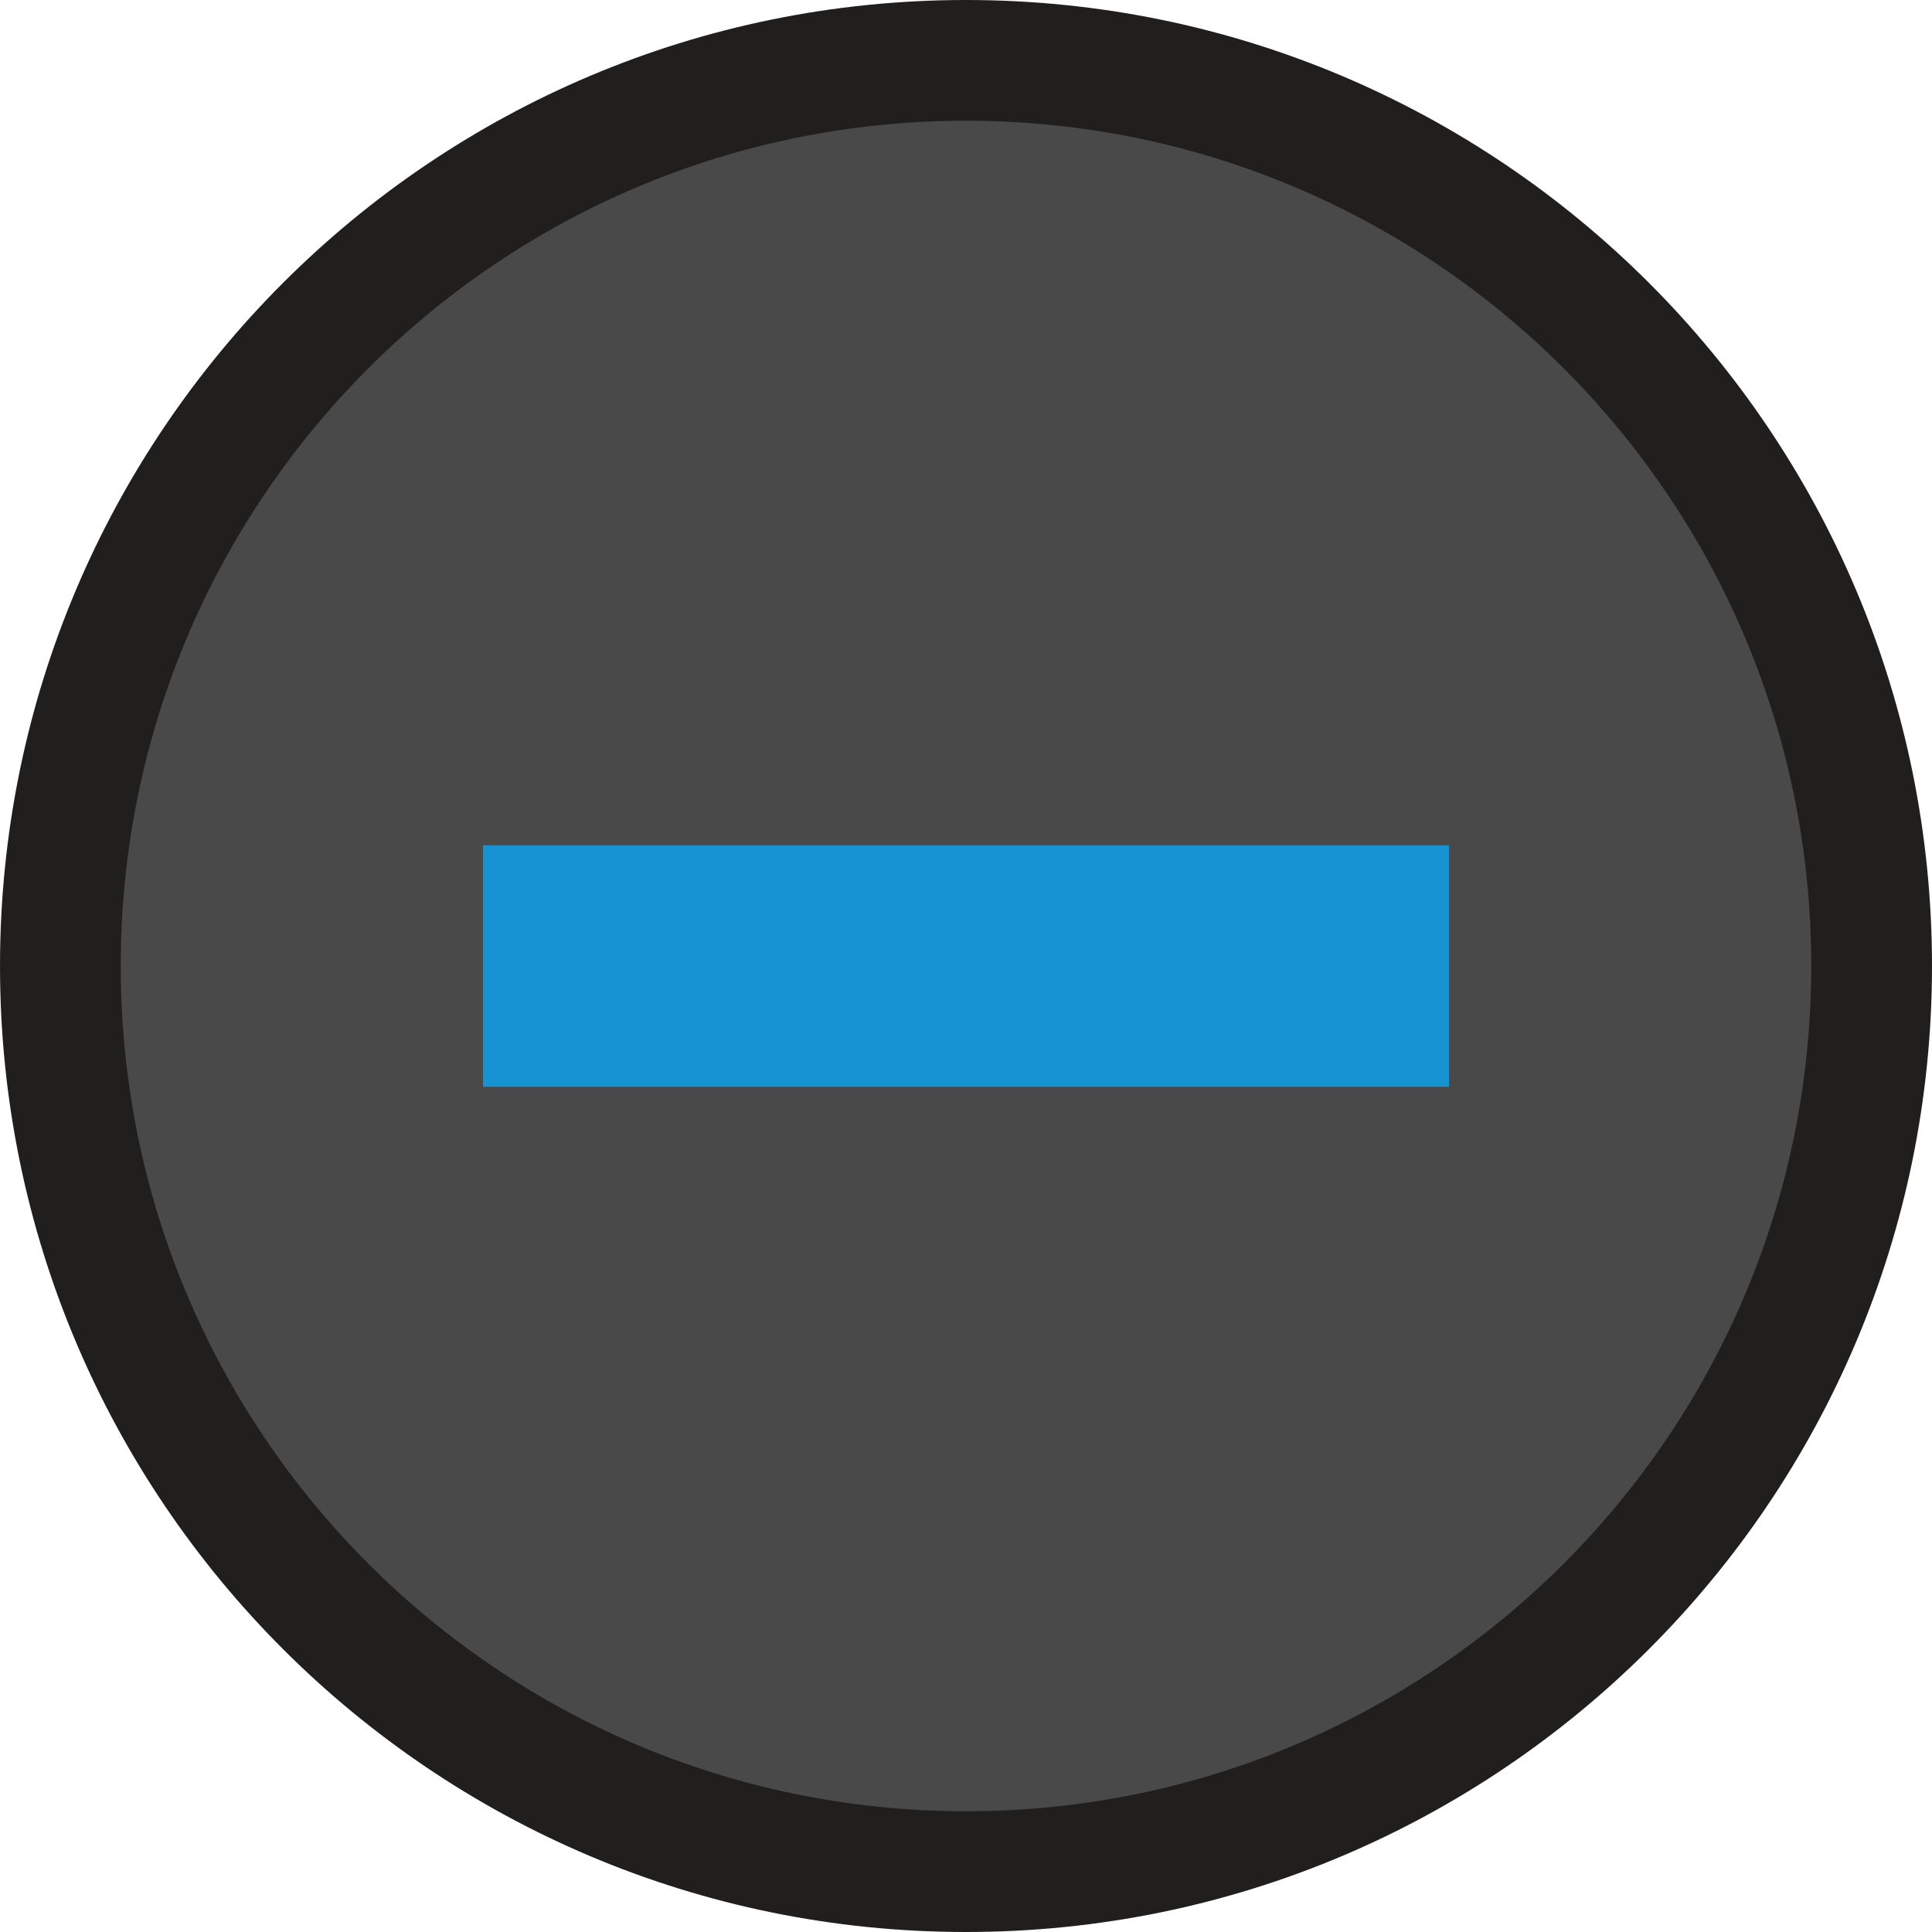
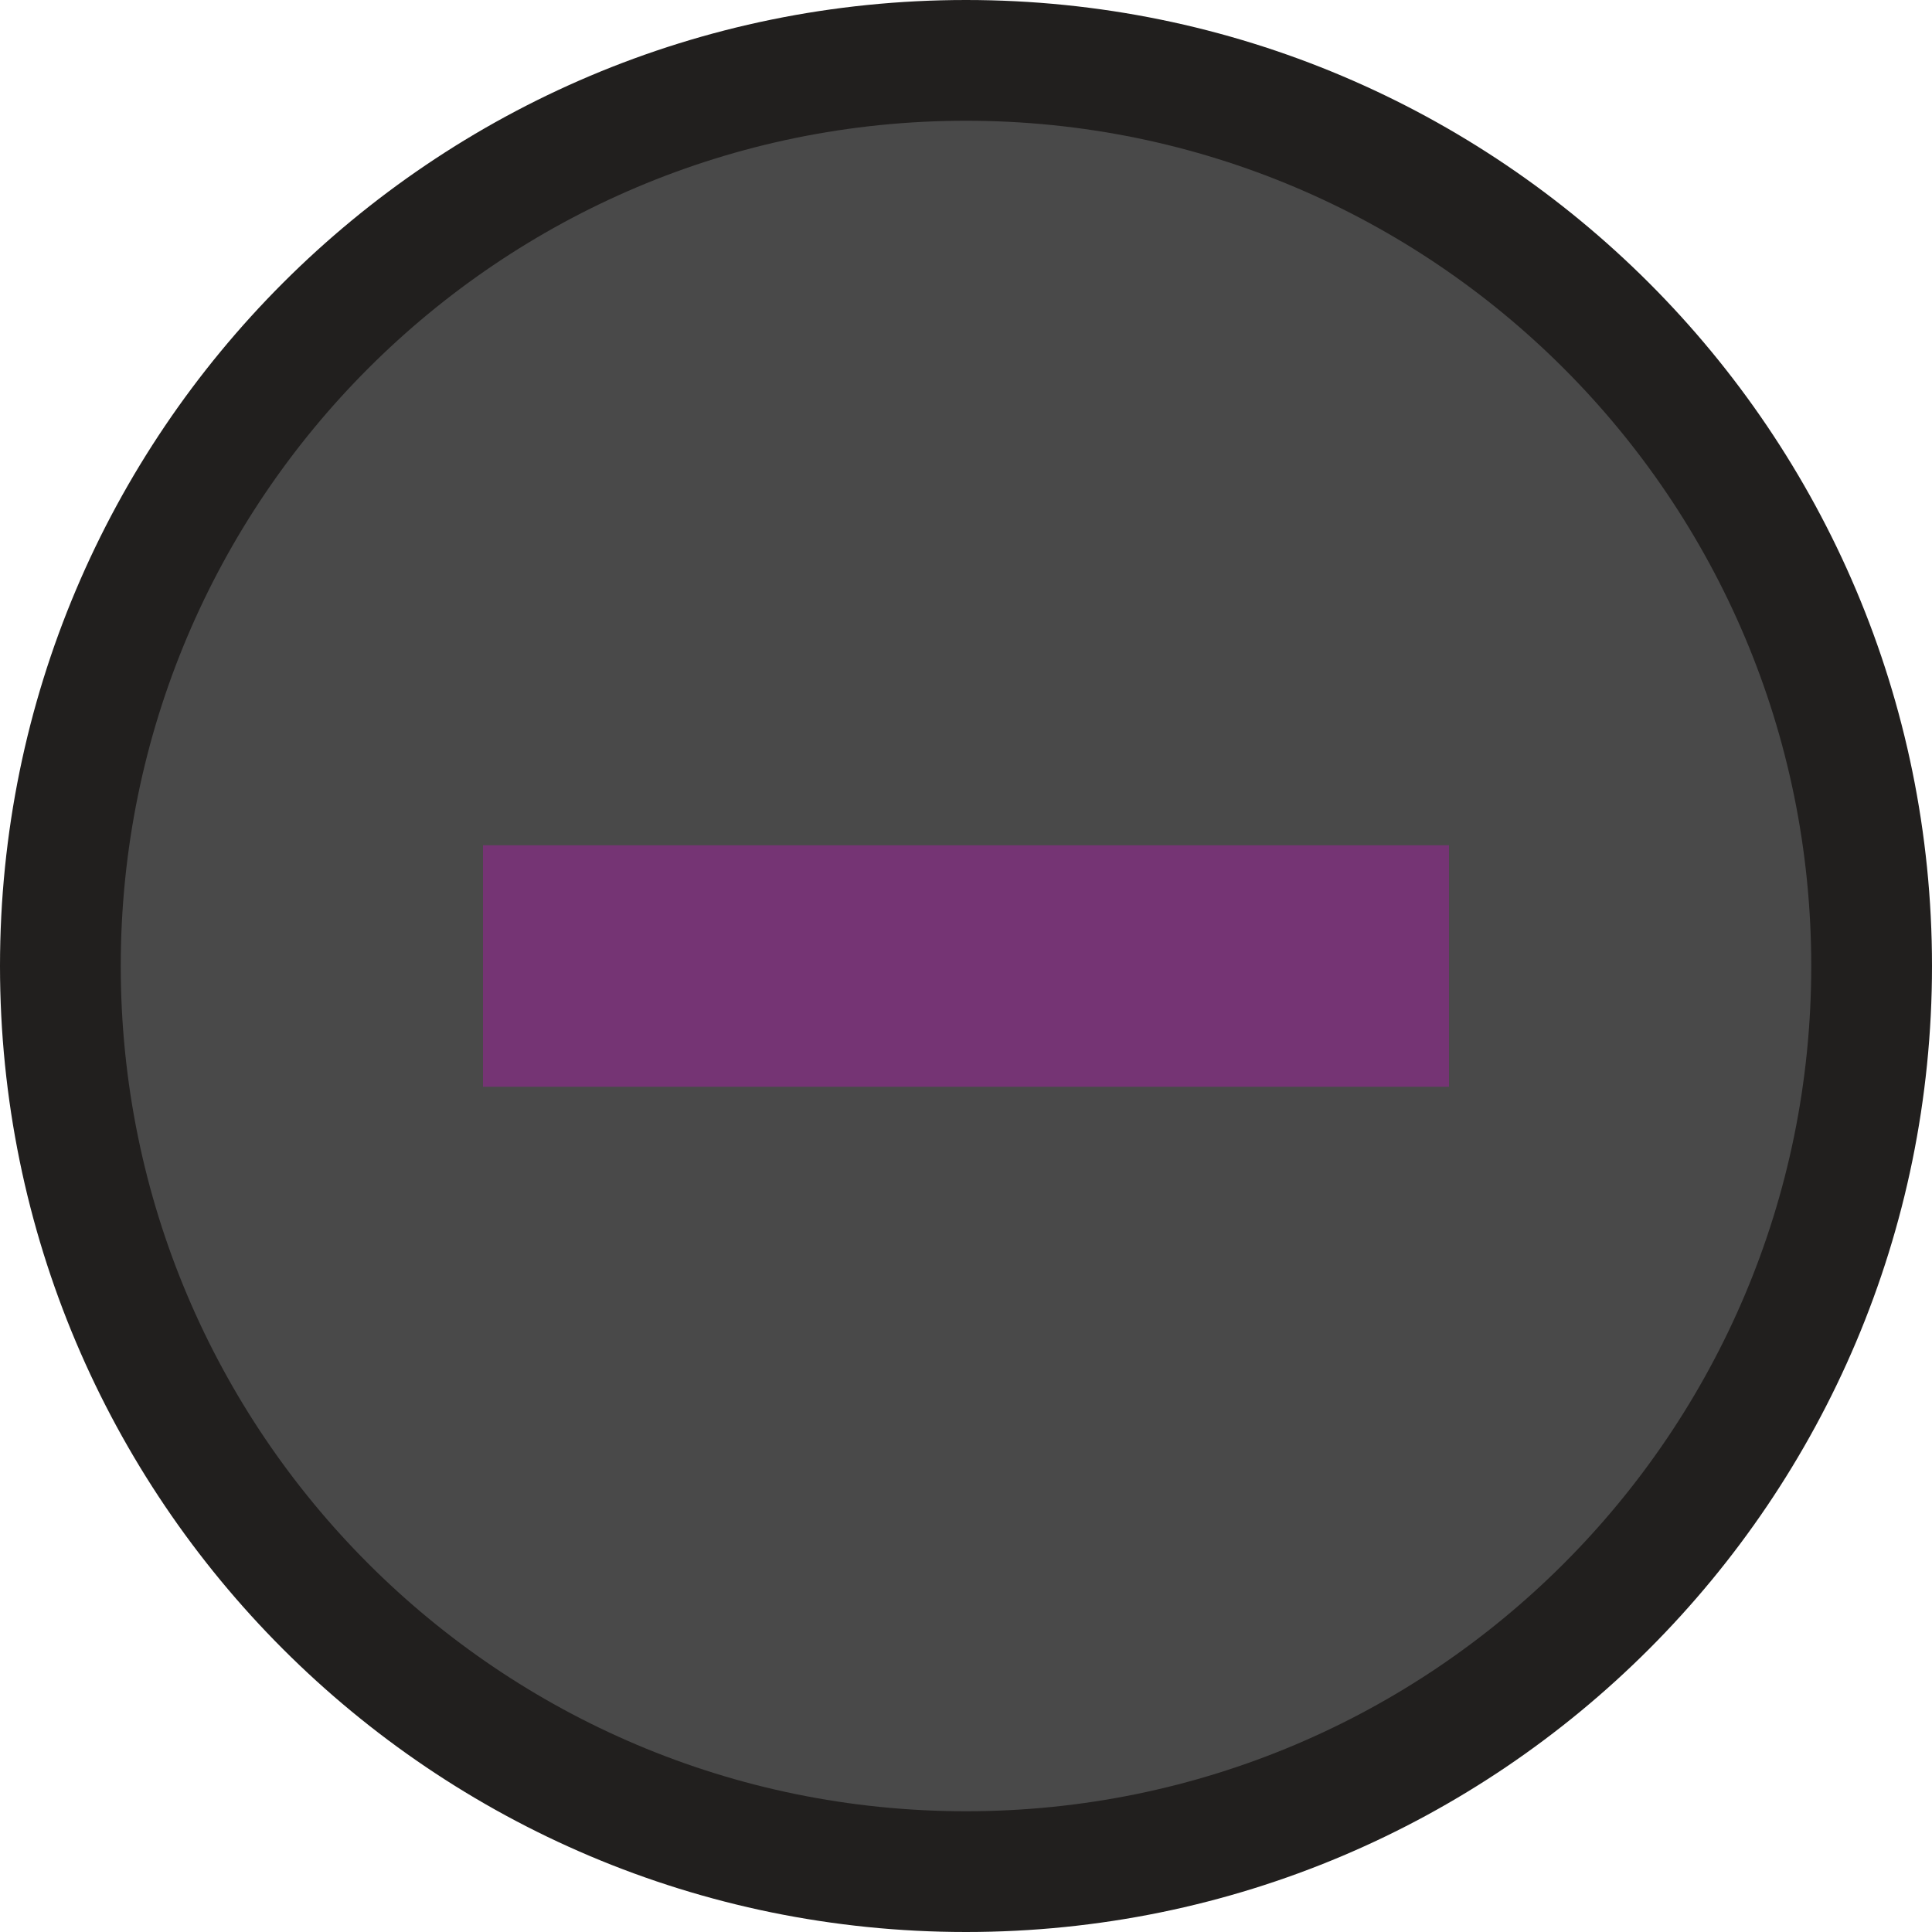
<svg xmlns="http://www.w3.org/2000/svg" width="16" height="16" id="svg2" version="1.1">
  <defs id="defs4">
    <linearGradient id="linearGradient3802">
      <stop style="stop-color:#eeeeec;stop-opacity:1;" offset="0" id="stop3804" />
      <stop id="stop3812" offset="0.5" style="stop-color:#e4e4e1;stop-opacity:1;" />
      <stop style="stop-color:#949493;stop-opacity:1;" offset="1" id="stop3806" />
    </linearGradient>
    <filter id="filter3971" x="-0.045" width="1.09" y="-0.18" height="1.36">
      <feGaussianBlur stdDeviation="0.15" id="feGaussianBlur3973" />
    </filter>
  </defs>
  <g id="layer1" transform="translate(0,-1036.362)">
    <path style="fill:#494949;fill-opacity:1;stroke:none" id="path3800" d="M 15,8 A 7,7 0 1 1 1,8 7,7 0 1 1 15,8 z" transform="matrix(1.060587,0,0,1.054209,-0.4623724,1036.085)" />
    <path style="opacity:1;fill:#211f1e;fill-opacity:1;stroke:none" d="M 8 0 C 3.582 8.8817842e-16 -3.006854e-17 3.582 0 8 C 0 12.418 3.582 16 8 16 C 12.418 16 16 12.418 16 8 C 16 3.582 12.418 -1.8064254e-15 8 0 z M 8 1 C 11.866 1 15 4.134 15 8 C 15 11.866 11.866 15 8 15 C 4.134 15 1 11.866 1 8 C 1 4.134 4.134 1 8 1 z " transform="translate(0,1036.362)" id="path3008" />
-     <rect style="fill:#1793d1;fill-opacity:1;stroke:none" id="rect3931" width="8" height="2" x="4" y="7" transform="translate(0,1036.362)" />
+     <rect style="fill:#753474;fill-opacity:1;stroke:none" id="rect3931" width="8" height="2" x="4" y="7" transform="translate(0,1036.362)" />
  </g>
</svg>
